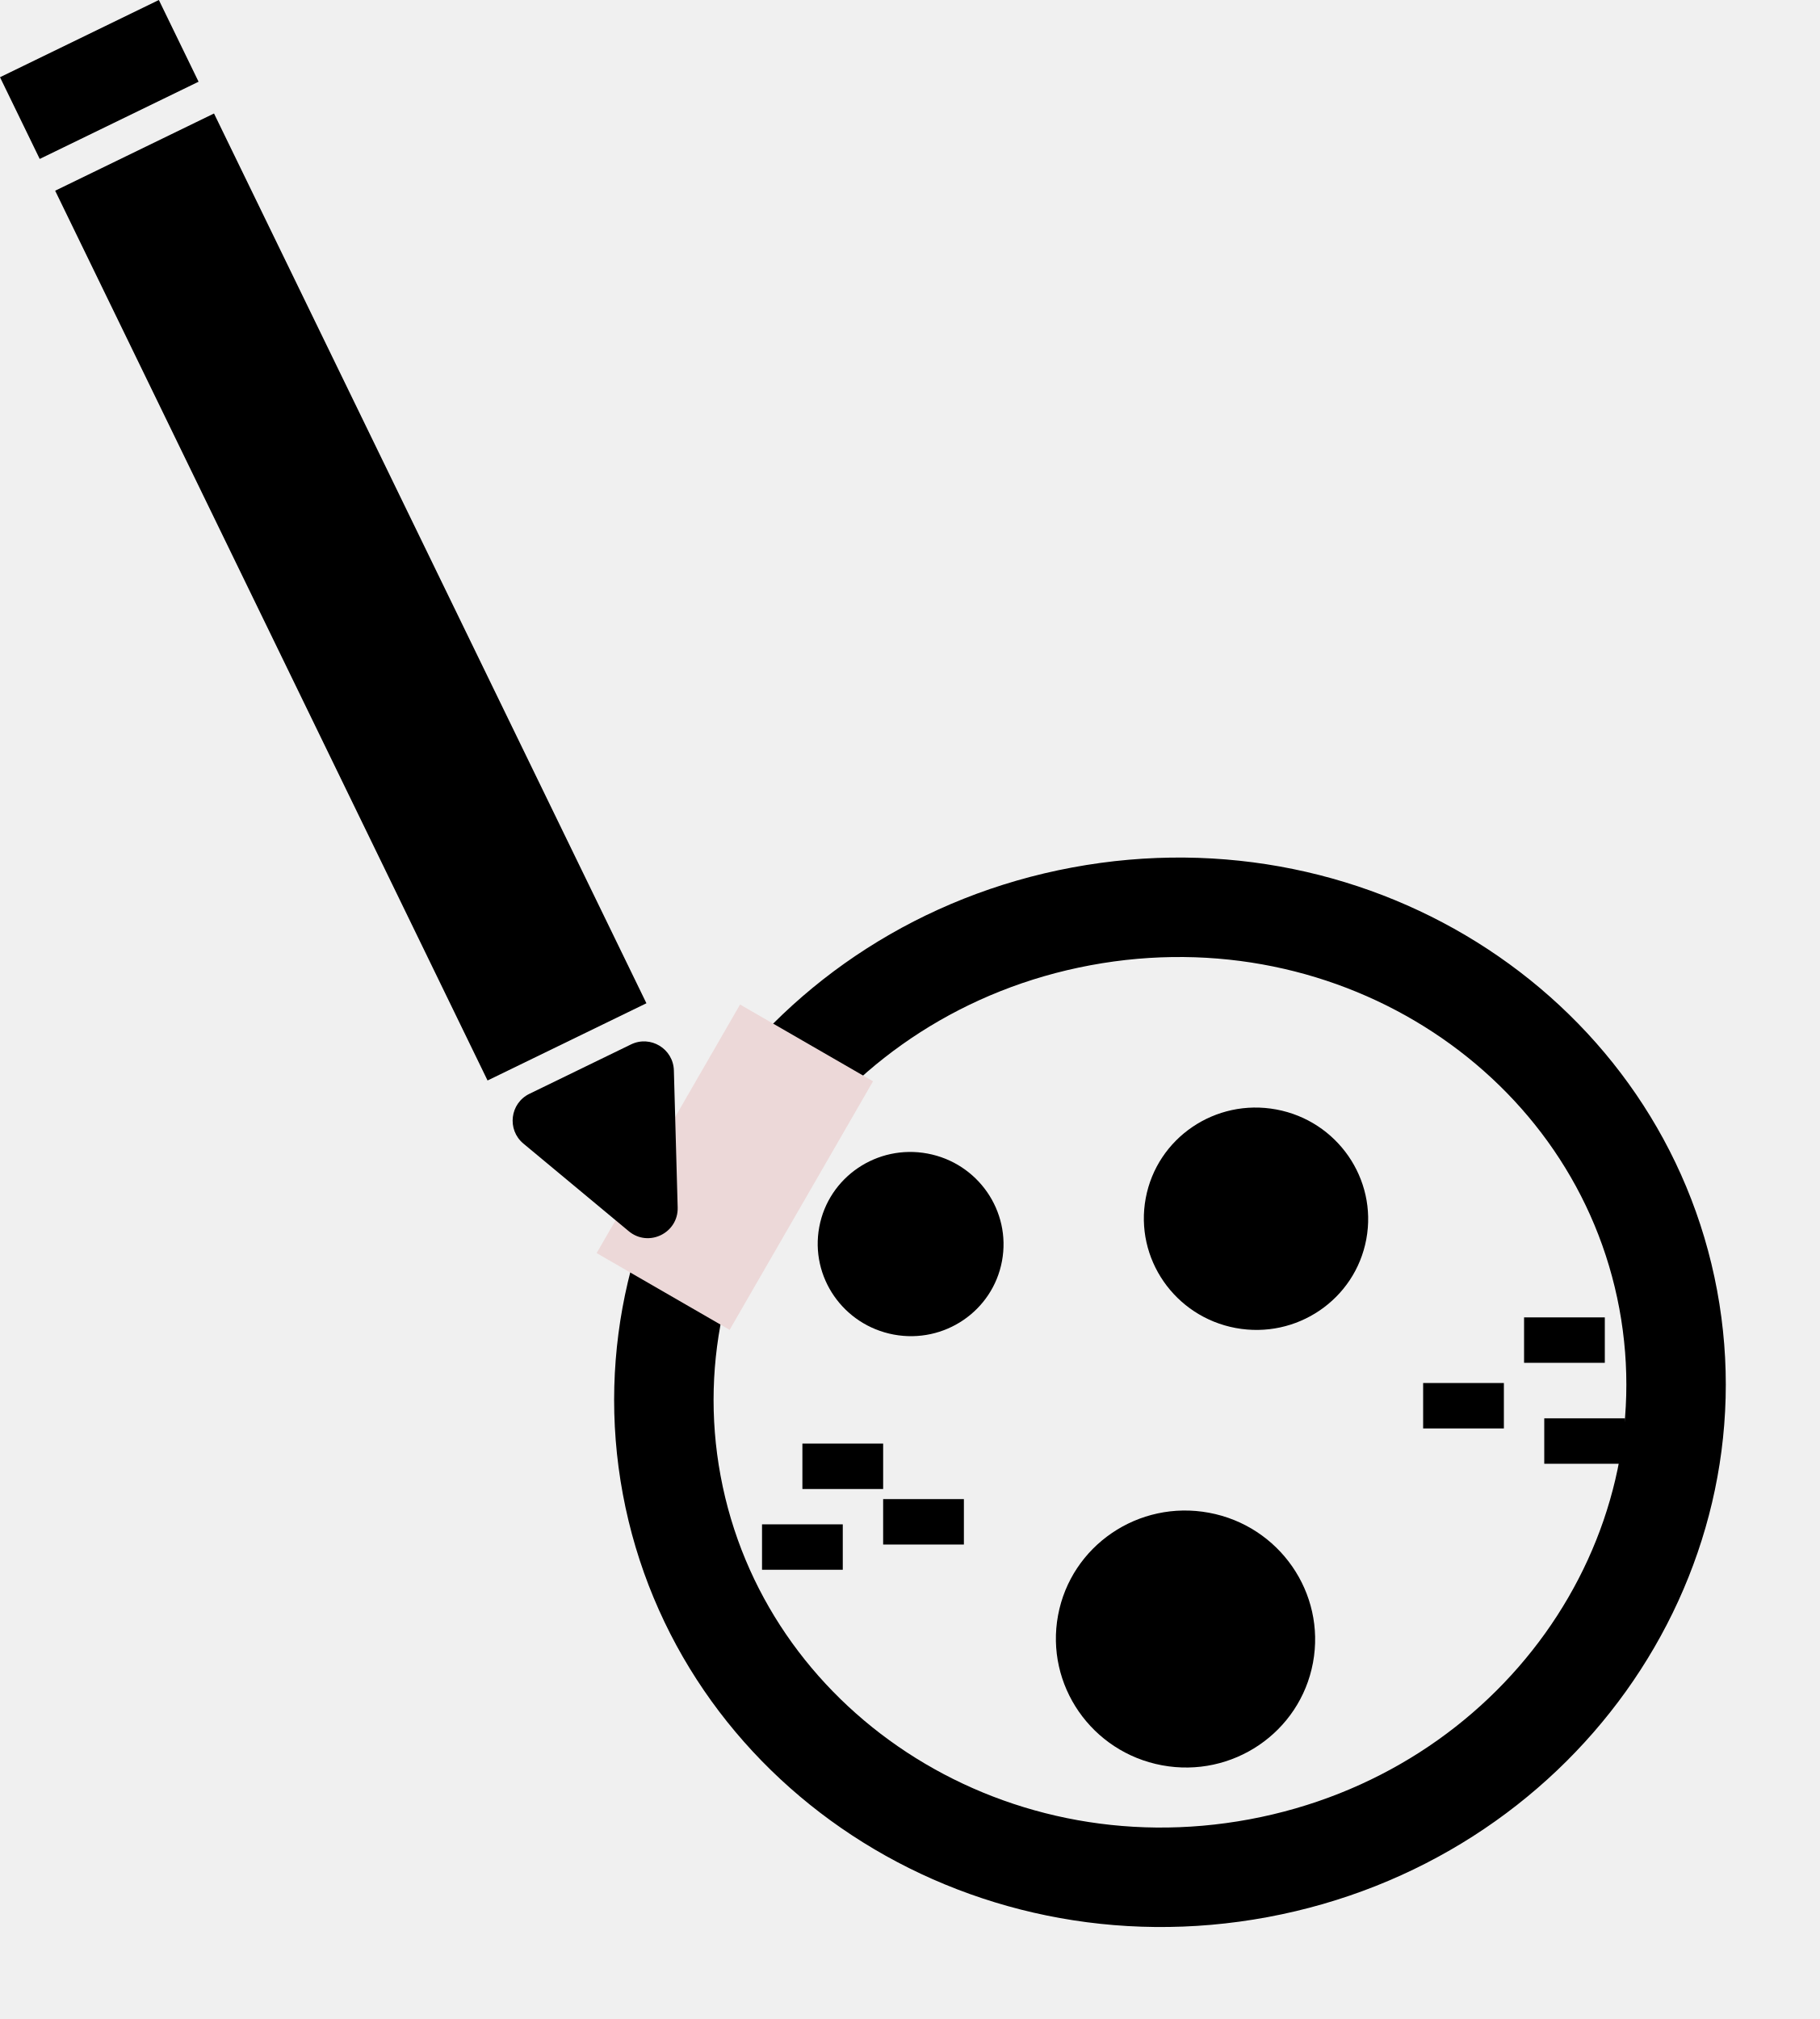
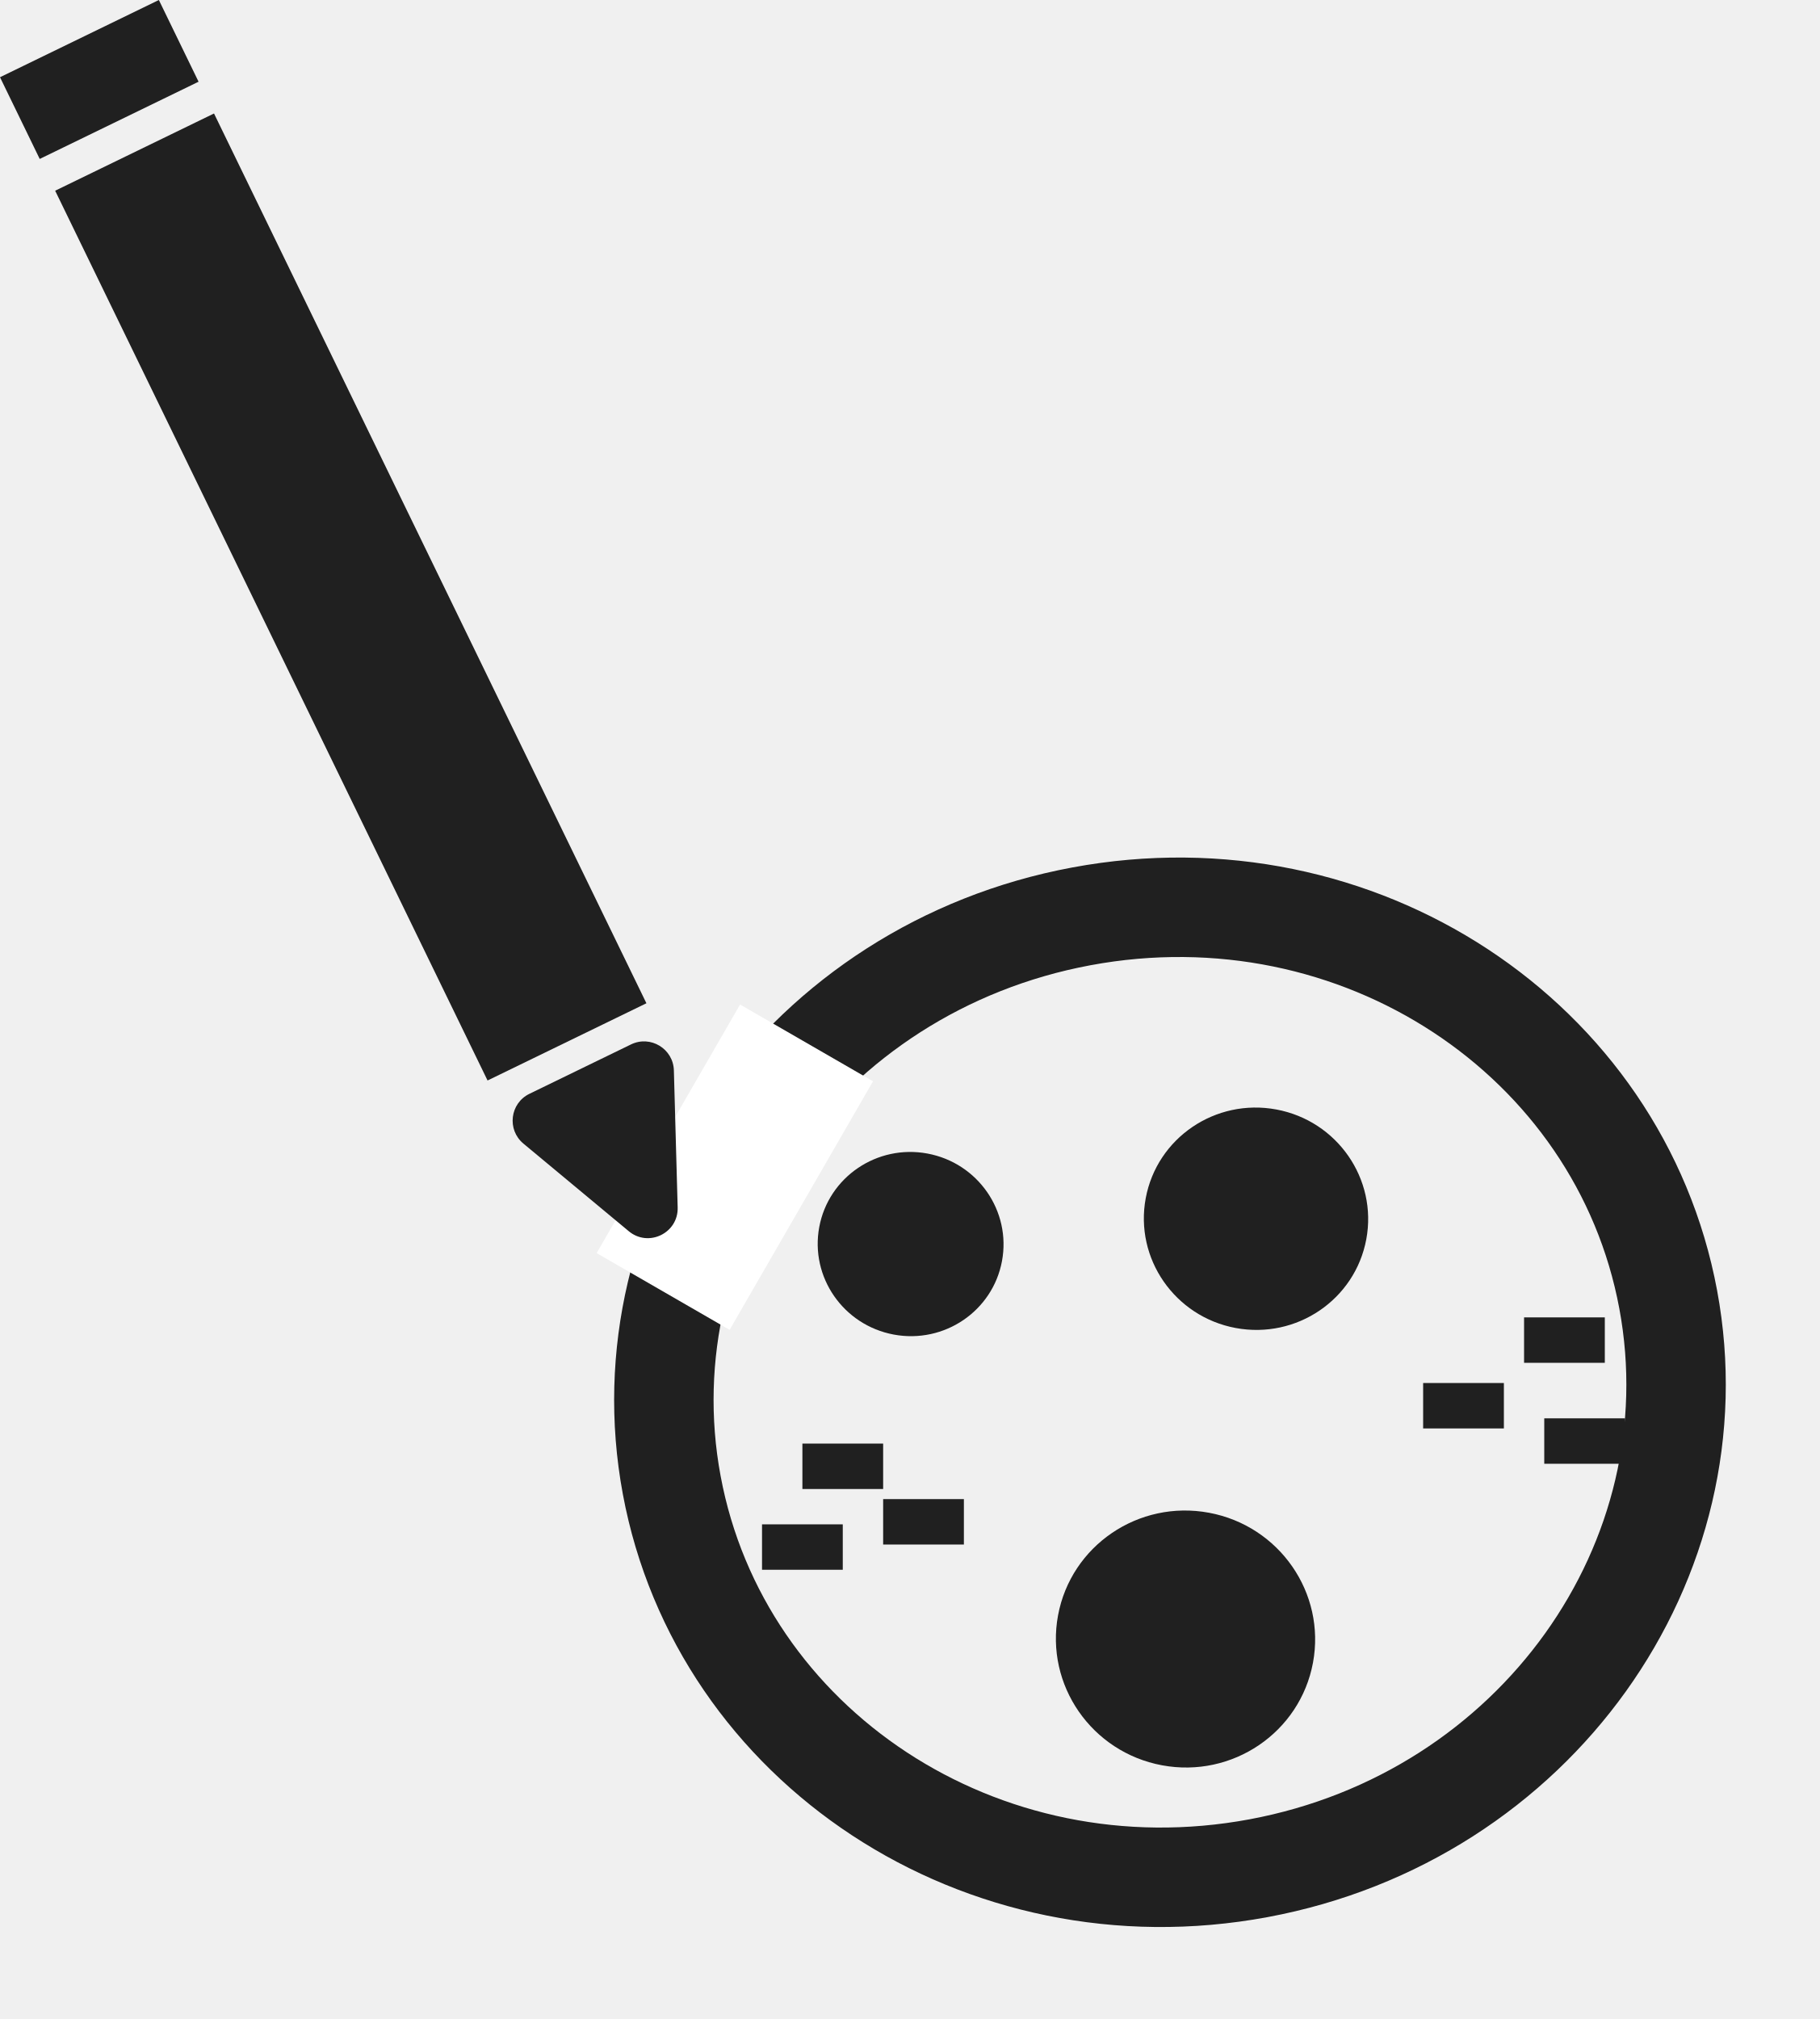
- <svg xmlns="http://www.w3.org/2000/svg" width="183" height="203" viewBox="0 0 183 203" fill="none">
-   <path d="M108.745 92.135C80.877 97.324 62.666 123.08 67.551 149.317C72.436 175.553 98.698 193.028 126.566 187.839C154.434 182.65 172.646 156.894 167.76 130.657C162.875 104.421 136.613 86.946 108.745 92.135Z" stroke="black" stroke-width="10" />
-   <ellipse cx="91.575" cy="125.084" rx="9.257" ry="9.346" transform="rotate(-79.452 91.5749 125.084)" fill="black" />
-   <ellipse cx="126.308" cy="122.538" rx="11.174" ry="11.281" transform="rotate(-79.452 126.308 122.538)" fill="black" />
-   <ellipse cx="119.219" cy="164.795" rx="12.914" ry="13.038" transform="rotate(-79.452 119.219 164.795)" fill="black" />
-   <rect x="80.692" y="145.145" width="8.12" height="4.567" fill="black" />
-   <rect x="153.265" y="132.457" width="8.12" height="4.567" fill="black" />
-   <rect x="88.812" y="150.727" width="8.12" height="4.567" fill="black" />
-   <rect x="155.295" y="142.607" width="8.12" height="4.567" fill="black" />
-   <rect x="76.632" y="153.265" width="8.12" height="4.567" fill="black" />
-   <rect x="143.115" y="139.055" width="8.12" height="4.567" fill="black" />
-   <rect width="15.439" height="28.856" transform="matrix(0.866132 0.499816 0.499816 -0.866132 60.0001 125.993)" fill="#ECD8D8" />
-   <path d="M63.232 123.793C65.216 125.443 68.22 123.983 68.149 121.403L67.767 107.627C67.707 105.448 65.417 104.059 63.457 105.011L53.241 109.977C51.281 110.929 50.959 113.588 52.635 114.982L63.232 123.793Z" fill="black" />
-   <rect width="17.762" height="99.47" transform="matrix(-0.899387 0.437153 0.437153 0.899387 21.5218 11.411)" fill="black" />
-   <rect width="17.762" height="9.135" transform="matrix(-0.899387 0.437153 0.437153 0.899387 15.9754 0)" fill="black" />
+ <svg xmlns="http://www.w3.org/2000/svg" id="svg918" version="1.1" fill="none" viewBox="0 0 183 203" height="203" width="183">
+   <defs id="defs922" />
+   <path style="stroke:#202020;stroke-opacity:1" id="path890" stroke-width="10" stroke="black" d="M108.745 92.135C80.877 97.324 62.666 123.08 67.551 149.317C72.436 175.553 98.698 193.028 126.566 187.839C154.434 182.65 172.646 156.894 167.76 130.657C162.875 104.421 136.613 86.946 108.745 92.135Z" />
+   <ellipse style="fill:#202020;fill-opacity:1" id="ellipse892" fill="black" transform="rotate(-79.452 91.5749 125.084)" ry="9.346" rx="9.257" cy="125.084" cx="91.575" />
+   <ellipse style="fill:#202020;fill-opacity:1" id="ellipse894" fill="black" transform="rotate(-79.452 126.308 122.538)" ry="11.281" rx="11.174" cy="122.538" cx="126.308" />
+   <ellipse style="fill:#202020;fill-opacity:1" id="ellipse896" fill="black" transform="rotate(-79.452 119.219 164.795)" ry="13.038" rx="12.914" cy="164.795" cx="119.219" />
+   <rect style="fill:#202020;fill-opacity:1" id="rect898" fill="black" height="4.567" width="8.12" y="145.145" x="80.692" />
+   <rect style="fill:#202020;fill-opacity:1" id="rect900" fill="black" height="4.567" width="8.12" y="132.457" x="153.265" />
+   <rect style="fill:#202020;fill-opacity:1" id="rect902" fill="black" height="4.567" width="8.12" y="150.727" x="88.812" />
+   <rect style="fill:#202020;fill-opacity:1" id="rect904" fill="black" height="4.567" width="8.12" y="142.607" x="155.295" />
+   <rect style="fill:#202020;fill-opacity:1" id="rect906" fill="black" height="4.567" width="8.12" y="153.265" x="76.632" />
+   <rect style="fill:#202020;fill-opacity:1" id="rect908" fill="black" height="4.567" width="8.12" y="139.055" x="143.115" />
+   <rect style="fill:#ffffff;fill-opacity:1" id="rect910" fill="#ECD8D8" transform="matrix(0.866132 0.499816 0.499816 -0.866132 60.0001 125.993)" height="28.856" width="15.439" />
+   <path style="fill:#202020;fill-opacity:1" id="path912" fill="black" d="M63.232 123.793C65.216 125.443 68.22 123.983 68.149 121.403L67.767 107.627C67.707 105.448 65.417 104.059 63.457 105.011L53.241 109.977C51.281 110.929 50.959 113.588 52.635 114.982L63.232 123.793Z" />
+   <rect style="fill:#202020;fill-opacity:1" id="rect914" fill="black" transform="matrix(-0.899387 0.437153 0.437153 0.899387 21.5218 11.411)" height="99.47" width="17.762" />
+   <rect style="fill:#202020;fill-opacity:1" id="rect916" fill="black" transform="matrix(-0.899387 0.437153 0.437153 0.899387 15.9754 0)" height="9.135" width="17.762" />
</svg>
